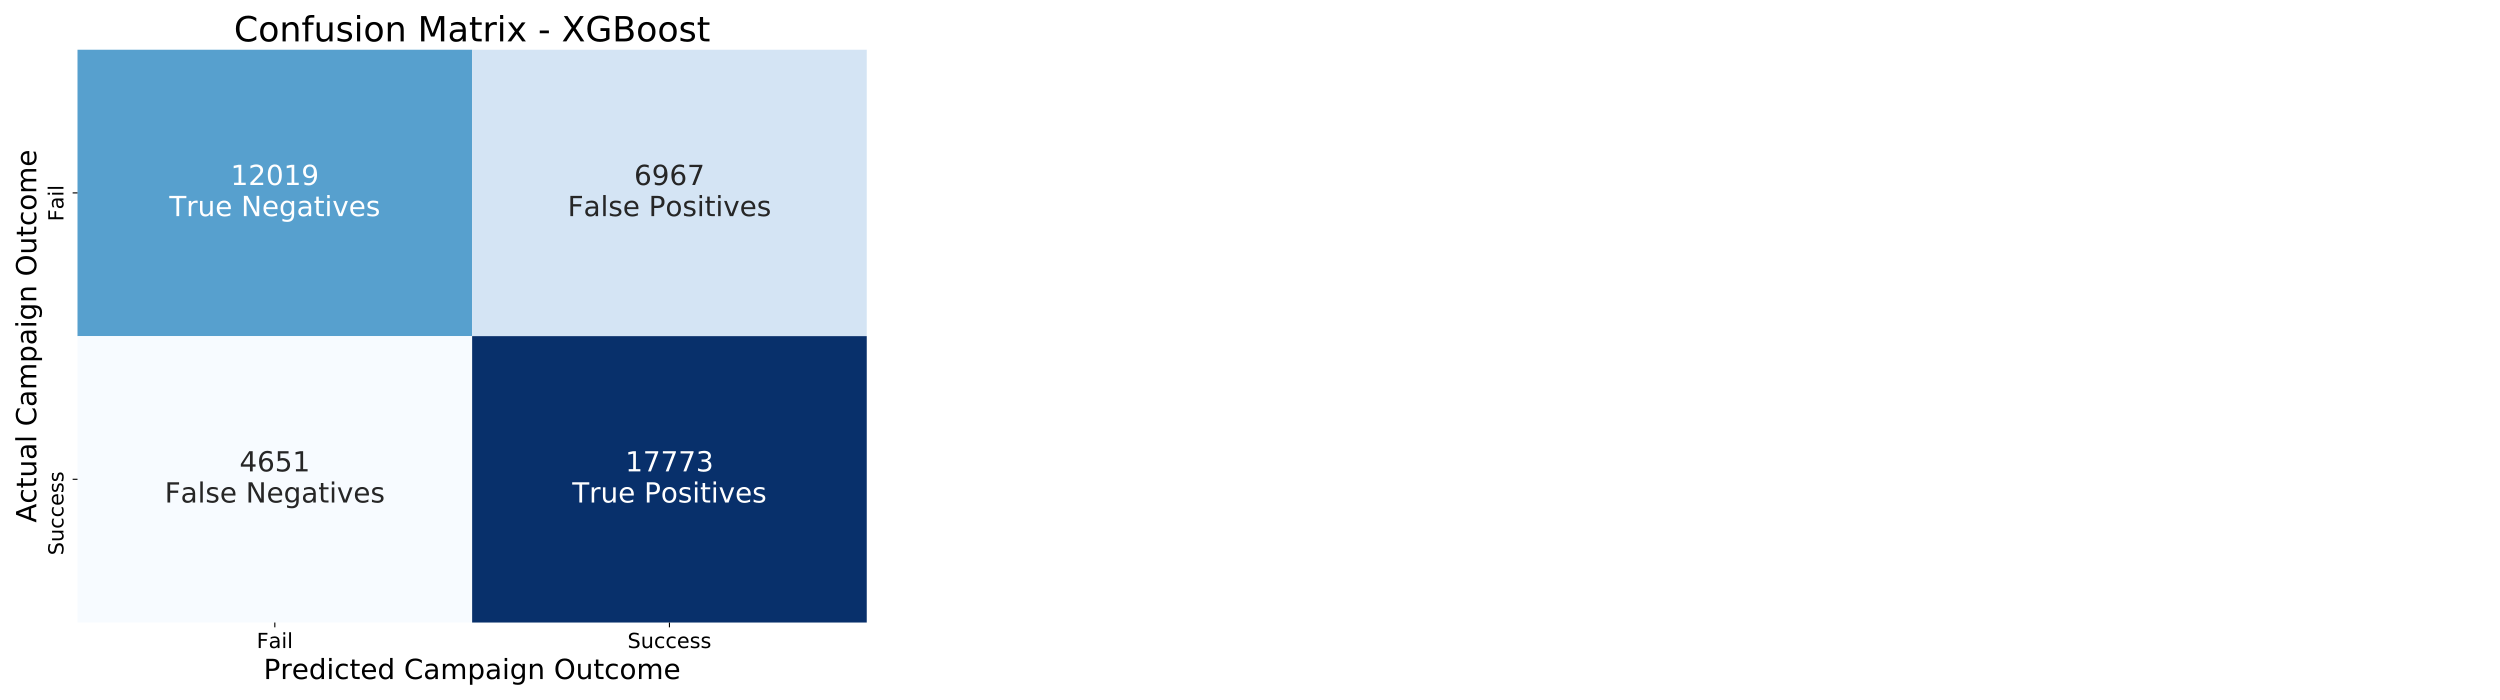
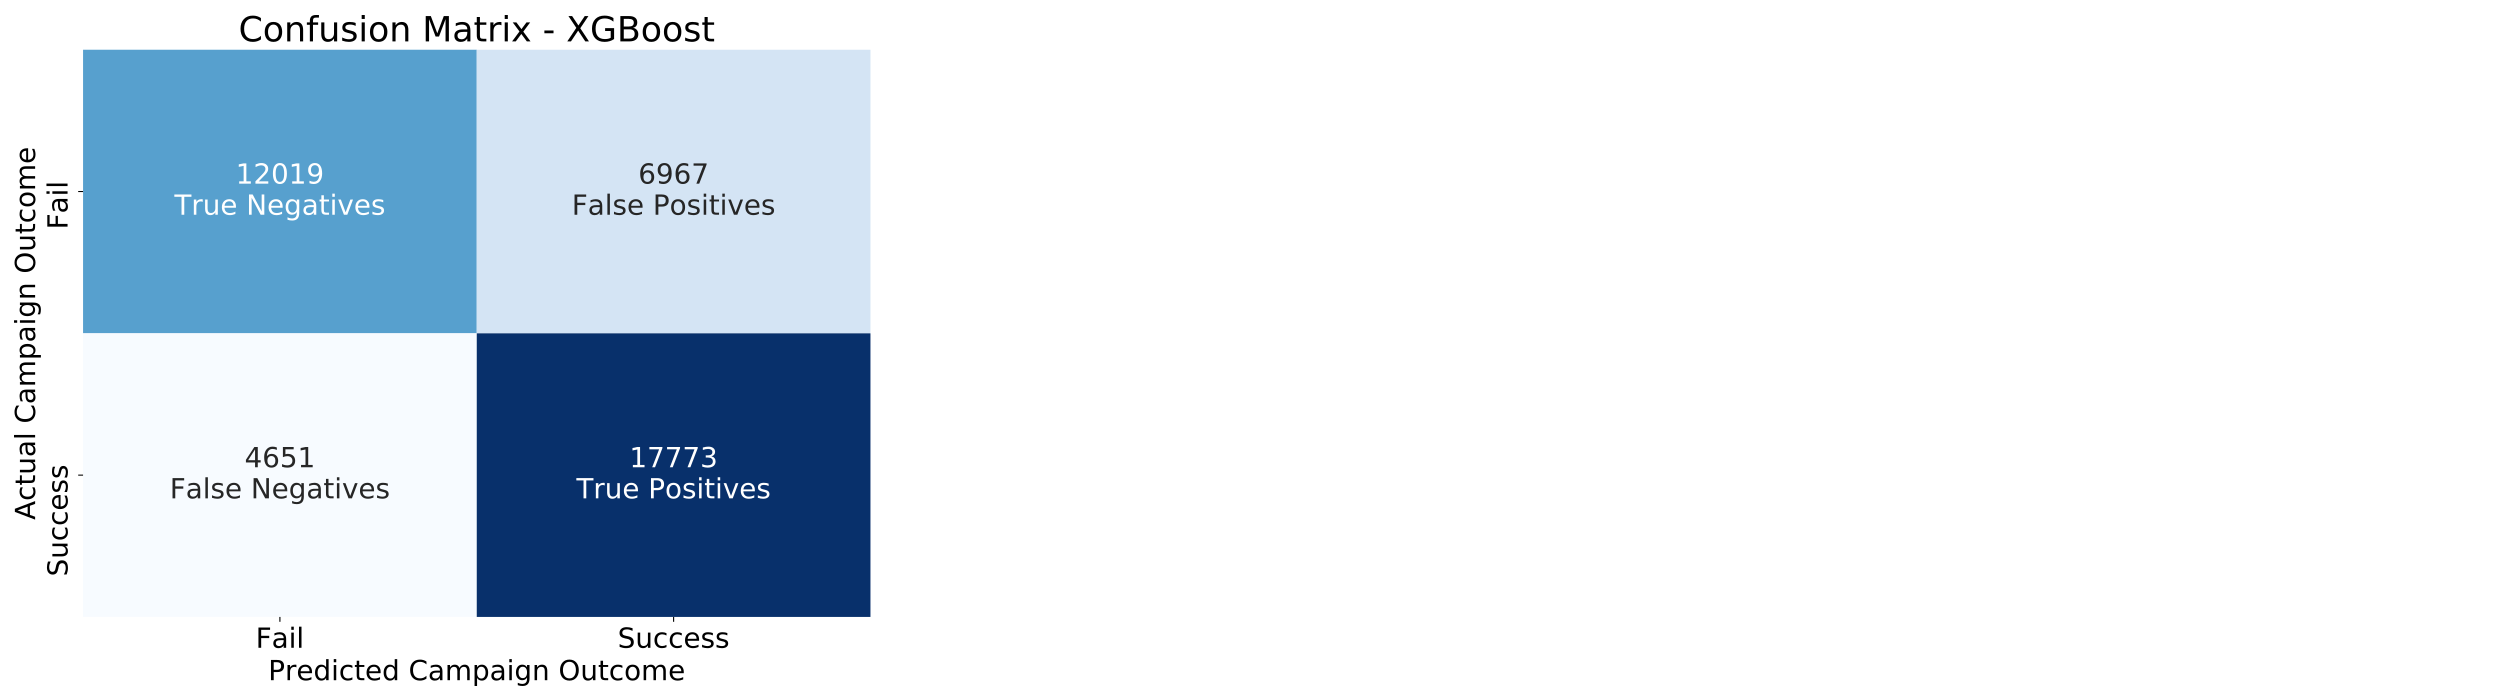
<svg xmlns="http://www.w3.org/2000/svg" xmlns:xlink="http://www.w3.org/1999/xlink" height="504pt" version="1.1" viewBox="0 0 1800 504" width="1800pt">
  <defs>
    <style type="text/css">
*{stroke-linecap:butt;stroke-linejoin:round;}
  </style>
  </defs>
  <g id="figure_1">
    <g id="patch_1">
      <path d="M 0 504  L 1800 504  L 1800 0  L 0 0  z " style="fill:#ffffff;" />
    </g>
    <g id="axes_1">
      <g id="patch_2">
-         <path d="M 55.8 448.2  L 624.067 448.2  L 624.067 35.8  L 55.8 35.8  z " style="fill:#ffffff;" />
+         <path d="M 59.8 444.2  L 626.733 444.2  L 626.733 35.8  L 59.8 35.8  z " style="fill:#ffffff;" />
      </g>
      <g id="QuadMesh_1">
-         <path clip-path="url(#p321d8cc567)" d="M 55.8 35.8  L 339.933 35.8  L 339.933 242  L 55.8 242  L 55.8 35.8  " style="fill:#57a0ce;" />
-         <path clip-path="url(#p321d8cc567)" d="M 339.933 35.8  L 624.067 35.8  L 624.067 242  L 339.933 242  L 339.933 35.8  " style="fill:#d4e4f4;" />
-         <path clip-path="url(#p321d8cc567)" d="M 55.8 242  L 339.933 242  L 339.933 448.2  L 55.8 448.2  L 55.8 242  " style="fill:#f7fbff;" />
-         <path clip-path="url(#p321d8cc567)" d="M 339.933 242  L 624.067 242  L 624.067 448.2  L 339.933 448.2  L 339.933 242  " style="fill:#08306b;" />
+         <path clip-path="url(#p36012ece17)" d="M 59.8 35.8  L 343.267 35.8  L 343.267 240  L 59.8 240  L 59.8 35.8  " style="fill:#57a0ce;" />
+         <path clip-path="url(#p36012ece17)" d="M 343.267 35.8  L 626.733 35.8  L 626.733 240  L 343.267 240  L 343.267 35.8  " style="fill:#d4e4f4;" />
+         <path clip-path="url(#p36012ece17)" d="M 59.8 240  L 343.267 240  L 343.267 444.2  L 59.8 444.2  L 59.8 240  " style="fill:#f7fbff;" />
+         <path clip-path="url(#p36012ece17)" d="M 343.267 240  L 626.733 240  L 626.733 444.2  L 343.267 444.2  L 343.267 240  " style="fill:#08306b;" />
      </g>
      <g id="matplotlib.axis_1">
        <g id="xtick_1">
          <g id="line2d_1">
            <defs>
-               <path d="M 0 0  L 0 3.5  " id="m177eaafdd3" style="stroke:#000000;stroke-width:0.8;" />
+               <path d="M 0 0  L 0 3.5  " id="mb6a6d5cf2f" style="stroke:#000000;stroke-width:0.8;" />
            </defs>
            <g>
-               <use style="stroke:#000000;stroke-width:0.8;" x="197.867" xlink:href="#m177eaafdd3" y="448.2" />
+               <use style="stroke:#000000;stroke-width:0.8;" x="201.533" xlink:href="#mb6a6d5cf2f" y="444.2" />
            </g>
          </g>
          <g id="text_1">
            <defs>
              <path d="M 9.812 72.906  L 51.703 72.906  L 51.703 64.594  L 19.672 64.594  L 19.672 43.109  L 48.578 43.109  L 48.578 34.812  L 19.672 34.812  L 19.672 0  L 9.812 0  z " id="DejaVuSans-70" />
              <path d="M 34.281 27.484  Q 23.391 27.484 19.188 25  Q 14.984 22.516 14.984 16.5  Q 14.984 11.719 18.141 8.906  Q 21.297 6.109 26.703 6.109  Q 34.188 6.109 38.703 11.406  Q 43.219 16.703 43.219 25.484  L 43.219 27.484  z M 52.203 31.203  L 52.203 0  L 43.219 0  L 43.219 8.297  Q 40.141 3.328 35.547 0.953  Q 30.953 -1.422 24.312 -1.422  Q 15.922 -1.422 10.953 3.297  Q 6 8.016 6 15.922  Q 6 25.141 12.172 29.828  Q 18.359 34.516 30.609 34.516  L 43.219 34.516  L 43.219 35.406  Q 43.219 41.609 39.141 45  Q 35.062 48.391 27.688 48.391  Q 23 48.391 18.547 47.266  Q 14.109 46.141 10.016 43.891  L 10.016 52.203  Q 14.938 54.109 19.578 55.047  Q 24.219 56 28.609 56  Q 40.484 56 46.344 49.844  Q 52.203 43.703 52.203 31.203  z " id="DejaVuSans-97" />
              <path d="M 9.422 54.688  L 18.406 54.688  L 18.406 0  L 9.422 0  z M 9.422 75.984  L 18.406 75.984  L 18.406 64.594  L 9.422 64.594  z " id="DejaVuSans-105" />
              <path d="M 9.422 75.984  L 18.406 75.984  L 18.406 0  L 9.422 0  z " id="DejaVuSans-108" />
            </defs>
-             <g transform="translate(184.8003 466.5977)scale(0.15 -0.15)">
+             <g transform="translate(184.1115 466.3969)scale(0.2 -0.2)">
              <use xlink:href="#DejaVuSans-70" />
              <use x="57.379" xlink:href="#DejaVuSans-97" />
              <use x="118.658" xlink:href="#DejaVuSans-105" />
              <use x="146.441" xlink:href="#DejaVuSans-108" />
            </g>
          </g>
        </g>
        <g id="xtick_2">
          <g id="line2d_2">
            <g>
-               <use style="stroke:#000000;stroke-width:0.8;" x="482" xlink:href="#m177eaafdd3" y="448.2" />
+               <use style="stroke:#000000;stroke-width:0.8;" x="485" xlink:href="#mb6a6d5cf2f" y="444.2" />
            </g>
          </g>
          <g id="text_2">
            <defs>
              <path d="M 53.516 70.516  L 53.516 60.891  Q 47.906 63.578 42.922 64.891  Q 37.938 66.219 33.297 66.219  Q 25.25 66.219 20.875 63.094  Q 16.5 59.969 16.5 54.203  Q 16.5 49.359 19.406 46.891  Q 22.312 44.438 30.422 42.922  L 36.375 41.703  Q 47.406 39.594 52.656 34.297  Q 57.906 29 57.906 20.125  Q 57.906 9.516 50.797 4.047  Q 43.703 -1.422 29.984 -1.422  Q 24.812 -1.422 18.969 -0.25  Q 13.141 0.922 6.891 3.219  L 6.891 13.375  Q 12.891 10.016 18.656 8.297  Q 24.422 6.594 29.984 6.594  Q 38.422 6.594 43.016 9.906  Q 47.609 13.234 47.609 19.391  Q 47.609 24.75 44.312 27.781  Q 41.016 30.812 33.5 32.328  L 27.484 33.5  Q 16.453 35.688 11.516 40.375  Q 6.594 45.062 6.594 53.422  Q 6.594 63.094 13.406 68.656  Q 20.219 74.219 32.172 74.219  Q 37.312 74.219 42.625 73.281  Q 47.953 72.359 53.516 70.516  z " id="DejaVuSans-83" />
              <path d="M 8.5 21.578  L 8.5 54.688  L 17.484 54.688  L 17.484 21.922  Q 17.484 14.156 20.5 10.266  Q 23.531 6.391 29.594 6.391  Q 36.859 6.391 41.078 11.031  Q 45.312 15.672 45.312 23.688  L 45.312 54.688  L 54.297 54.688  L 54.297 0  L 45.312 0  L 45.312 8.406  Q 42.047 3.422 37.719 1  Q 33.406 -1.422 27.688 -1.422  Q 18.266 -1.422 13.375 4.438  Q 8.5 10.297 8.5 21.578  z M 31.109 56  z " id="DejaVuSans-117" />
              <path d="M 48.781 52.594  L 48.781 44.188  Q 44.969 46.297 41.141 47.344  Q 37.312 48.391 33.406 48.391  Q 24.656 48.391 19.812 42.844  Q 14.984 37.312 14.984 27.297  Q 14.984 17.281 19.812 11.734  Q 24.656 6.203 33.406 6.203  Q 37.312 6.203 41.141 7.25  Q 44.969 8.297 48.781 10.406  L 48.781 2.094  Q 45.016 0.344 40.984 -0.531  Q 36.969 -1.422 32.422 -1.422  Q 20.062 -1.422 12.781 6.344  Q 5.516 14.109 5.516 27.297  Q 5.516 40.672 12.859 48.328  Q 20.219 56 33.016 56  Q 37.156 56 41.109 55.141  Q 45.062 54.297 48.781 52.594  z " id="DejaVuSans-99" />
              <path d="M 56.203 29.594  L 56.203 25.203  L 14.891 25.203  Q 15.484 15.922 20.484 11.062  Q 25.484 6.203 34.422 6.203  Q 39.594 6.203 44.453 7.469  Q 49.312 8.734 54.109 11.281  L 54.109 2.781  Q 49.266 0.734 44.188 -0.344  Q 39.109 -1.422 33.891 -1.422  Q 20.797 -1.422 13.156 6.188  Q 5.516 13.812 5.516 26.812  Q 5.516 40.234 12.766 48.109  Q 20.016 56 32.328 56  Q 43.359 56 49.781 48.891  Q 56.203 41.797 56.203 29.594  z M 47.219 32.234  Q 47.125 39.594 43.094 43.984  Q 39.062 48.391 32.422 48.391  Q 24.906 48.391 20.391 44.141  Q 15.875 39.891 15.188 32.172  z " id="DejaVuSans-101" />
              <path d="M 44.281 53.078  L 44.281 44.578  Q 40.484 46.531 36.375 47.5  Q 32.281 48.484 27.875 48.484  Q 21.188 48.484 17.844 46.438  Q 14.5 44.391 14.5 40.281  Q 14.5 37.156 16.891 35.375  Q 19.281 33.594 26.516 31.984  L 29.594 31.297  Q 39.156 29.25 43.188 25.516  Q 47.219 21.781 47.219 15.094  Q 47.219 7.469 41.188 3.016  Q 35.156 -1.422 24.609 -1.422  Q 20.219 -1.422 15.453 -0.562  Q 10.688 0.297 5.422 2  L 5.422 11.281  Q 10.406 8.688 15.234 7.391  Q 20.062 6.109 24.812 6.109  Q 31.156 6.109 34.562 8.281  Q 37.984 10.453 37.984 14.406  Q 37.984 18.062 35.516 20.016  Q 33.062 21.969 24.703 23.781  L 21.578 24.516  Q 13.234 26.266 9.516 29.906  Q 5.812 33.547 5.812 39.891  Q 5.812 47.609 11.281 51.797  Q 16.75 56 26.812 56  Q 31.781 56 36.172 55.266  Q 40.578 54.547 44.281 53.078  z " id="DejaVuSans-115" />
            </defs>
-             <g transform="translate(451.809 466.5977)scale(0.15 -0.15)">
+             <g transform="translate(444.7453 466.3969)scale(0.2 -0.2)">
              <use xlink:href="#DejaVuSans-83" />
              <use x="63.477" xlink:href="#DejaVuSans-117" />
              <use x="126.855" xlink:href="#DejaVuSans-99" />
              <use x="181.836" xlink:href="#DejaVuSans-99" />
              <use x="236.816" xlink:href="#DejaVuSans-101" />
              <use x="298.34" xlink:href="#DejaVuSans-115" />
              <use x="350.439" xlink:href="#DejaVuSans-115" />
            </g>
          </g>
        </g>
        <g id="text_3">
          <defs>
            <path d="M 19.672 64.797  L 19.672 37.406  L 32.078 37.406  Q 38.969 37.406 42.719 40.969  Q 46.484 44.531 46.484 51.125  Q 46.484 57.672 42.719 61.234  Q 38.969 64.797 32.078 64.797  z M 9.812 72.906  L 32.078 72.906  Q 44.344 72.906 50.609 67.359  Q 56.891 61.812 56.891 51.125  Q 56.891 40.328 50.609 34.812  Q 44.344 29.297 32.078 29.297  L 19.672 29.297  L 19.672 0  L 9.812 0  z " id="DejaVuSans-80" />
            <path d="M 41.109 46.297  Q 39.594 47.172 37.812 47.578  Q 36.031 48 33.891 48  Q 26.266 48 22.188 43.047  Q 18.109 38.094 18.109 28.812  L 18.109 0  L 9.078 0  L 9.078 54.688  L 18.109 54.688  L 18.109 46.188  Q 20.953 51.172 25.484 53.578  Q 30.031 56 36.531 56  Q 37.453 56 38.578 55.875  Q 39.703 55.766 41.062 55.516  z " id="DejaVuSans-114" />
            <path d="M 45.406 46.391  L 45.406 75.984  L 54.391 75.984  L 54.391 0  L 45.406 0  L 45.406 8.203  Q 42.578 3.328 38.25 0.953  Q 33.938 -1.422 27.875 -1.422  Q 17.969 -1.422 11.734 6.484  Q 5.516 14.406 5.516 27.297  Q 5.516 40.188 11.734 48.094  Q 17.969 56 27.875 56  Q 33.938 56 38.25 53.625  Q 42.578 51.266 45.406 46.391  z M 14.797 27.297  Q 14.797 17.391 18.875 11.75  Q 22.953 6.109 30.078 6.109  Q 37.203 6.109 41.297 11.75  Q 45.406 17.391 45.406 27.297  Q 45.406 37.203 41.297 42.844  Q 37.203 48.484 30.078 48.484  Q 22.953 48.484 18.875 42.844  Q 14.797 37.203 14.797 27.297  z " id="DejaVuSans-100" />
            <path d="M 18.312 70.219  L 18.312 54.688  L 36.812 54.688  L 36.812 47.703  L 18.312 47.703  L 18.312 18.016  Q 18.312 11.328 20.141 9.422  Q 21.969 7.516 27.594 7.516  L 36.812 7.516  L 36.812 0  L 27.594 0  Q 17.188 0 13.234 3.875  Q 9.281 7.766 9.281 18.016  L 9.281 47.703  L 2.688 47.703  L 2.688 54.688  L 9.281 54.688  L 9.281 70.219  z " id="DejaVuSans-116" />
            <path id="DejaVuSans-32" />
            <path d="M 64.406 67.281  L 64.406 56.891  Q 59.422 61.531 53.781 63.812  Q 48.141 66.109 41.797 66.109  Q 29.297 66.109 22.656 58.469  Q 16.016 50.828 16.016 36.375  Q 16.016 21.969 22.656 14.328  Q 29.297 6.688 41.797 6.688  Q 48.141 6.688 53.781 8.984  Q 59.422 11.281 64.406 15.922  L 64.406 5.609  Q 59.234 2.094 53.438 0.328  Q 47.656 -1.422 41.219 -1.422  Q 24.656 -1.422 15.125 8.703  Q 5.609 18.844 5.609 36.375  Q 5.609 53.953 15.125 64.078  Q 24.656 74.219 41.219 74.219  Q 47.75 74.219 53.531 72.484  Q 59.328 70.75 64.406 67.281  z " id="DejaVuSans-67" />
            <path d="M 52 44.188  Q 55.375 50.25 60.062 53.125  Q 64.75 56 71.094 56  Q 79.641 56 84.281 50.016  Q 88.922 44.047 88.922 33.016  L 88.922 0  L 79.891 0  L 79.891 32.719  Q 79.891 40.578 77.094 44.375  Q 74.312 48.188 68.609 48.188  Q 61.625 48.188 57.562 43.547  Q 53.516 38.922 53.516 30.906  L 53.516 0  L 44.484 0  L 44.484 32.719  Q 44.484 40.625 41.703 44.406  Q 38.922 48.188 33.109 48.188  Q 26.219 48.188 22.156 43.531  Q 18.109 38.875 18.109 30.906  L 18.109 0  L 9.078 0  L 9.078 54.688  L 18.109 54.688  L 18.109 46.188  Q 21.188 51.219 25.484 53.609  Q 29.781 56 35.688 56  Q 41.656 56 45.828 52.969  Q 50 49.953 52 44.188  z " id="DejaVuSans-109" />
            <path d="M 18.109 8.203  L 18.109 -20.797  L 9.078 -20.797  L 9.078 54.688  L 18.109 54.688  L 18.109 46.391  Q 20.953 51.266 25.266 53.625  Q 29.594 56 35.594 56  Q 45.562 56 51.781 48.094  Q 58.016 40.188 58.016 27.297  Q 58.016 14.406 51.781 6.484  Q 45.562 -1.422 35.594 -1.422  Q 29.594 -1.422 25.266 0.953  Q 20.953 3.328 18.109 8.203  z M 48.688 27.297  Q 48.688 37.203 44.609 42.844  Q 40.531 48.484 33.406 48.484  Q 26.266 48.484 22.188 42.844  Q 18.109 37.203 18.109 27.297  Q 18.109 17.391 22.188 11.75  Q 26.266 6.109 33.406 6.109  Q 40.531 6.109 44.609 11.75  Q 48.688 17.391 48.688 27.297  z " id="DejaVuSans-112" />
            <path d="M 45.406 27.984  Q 45.406 37.75 41.375 43.109  Q 37.359 48.484 30.078 48.484  Q 22.859 48.484 18.828 43.109  Q 14.797 37.75 14.797 27.984  Q 14.797 18.266 18.828 12.891  Q 22.859 7.516 30.078 7.516  Q 37.359 7.516 41.375 12.891  Q 45.406 18.266 45.406 27.984  z M 54.391 6.781  Q 54.391 -7.172 48.188 -13.984  Q 42 -20.797 29.203 -20.797  Q 24.469 -20.797 20.266 -20.094  Q 16.062 -19.391 12.109 -17.922  L 12.109 -9.188  Q 16.062 -11.328 19.922 -12.344  Q 23.781 -13.375 27.781 -13.375  Q 36.625 -13.375 41.016 -8.766  Q 45.406 -4.156 45.406 5.172  L 45.406 9.625  Q 42.625 4.781 38.281 2.391  Q 33.938 0 27.875 0  Q 17.828 0 11.672 7.656  Q 5.516 15.328 5.516 27.984  Q 5.516 40.672 11.672 48.328  Q 17.828 56 27.875 56  Q 33.938 56 38.281 53.609  Q 42.625 51.219 45.406 46.391  L 45.406 54.688  L 54.391 54.688  z " id="DejaVuSans-103" />
            <path d="M 54.891 33.016  L 54.891 0  L 45.906 0  L 45.906 32.719  Q 45.906 40.484 42.875 44.328  Q 39.844 48.188 33.797 48.188  Q 26.516 48.188 22.312 43.547  Q 18.109 38.922 18.109 30.906  L 18.109 0  L 9.078 0  L 9.078 54.688  L 18.109 54.688  L 18.109 46.188  Q 21.344 51.125 25.703 53.562  Q 30.078 56 35.797 56  Q 45.219 56 50.047 50.172  Q 54.891 44.344 54.891 33.016  z " id="DejaVuSans-110" />
            <path d="M 39.406 66.219  Q 28.656 66.219 22.328 58.203  Q 16.016 50.203 16.016 36.375  Q 16.016 22.609 22.328 14.594  Q 28.656 6.594 39.406 6.594  Q 50.141 6.594 56.422 14.594  Q 62.703 22.609 62.703 36.375  Q 62.703 50.203 56.422 58.203  Q 50.141 66.219 39.406 66.219  z M 39.406 74.219  Q 54.734 74.219 63.906 63.938  Q 73.094 53.656 73.094 36.375  Q 73.094 19.141 63.906 8.859  Q 54.734 -1.422 39.406 -1.422  Q 24.031 -1.422 14.812 8.828  Q 5.609 19.094 5.609 36.375  Q 5.609 53.656 14.812 63.938  Q 24.031 74.219 39.406 74.219  z " id="DejaVuSans-79" />
            <path d="M 30.609 48.391  Q 23.391 48.391 19.188 42.75  Q 14.984 37.109 14.984 27.297  Q 14.984 17.484 19.156 11.844  Q 23.344 6.203 30.609 6.203  Q 37.797 6.203 41.984 11.859  Q 46.188 17.531 46.188 27.297  Q 46.188 37.016 41.984 42.703  Q 37.797 48.391 30.609 48.391  z M 30.609 56  Q 42.328 56 49.016 48.375  Q 55.719 40.766 55.719 27.297  Q 55.719 13.875 49.016 6.219  Q 42.328 -1.422 30.609 -1.422  Q 18.844 -1.422 12.172 6.219  Q 5.516 13.875 5.516 27.297  Q 5.516 40.766 12.172 48.375  Q 18.844 56 30.609 56  z " id="DejaVuSans-111" />
          </defs>
-           <g transform="translate(189.8083 488.9141)scale(0.2 -0.2)">
+           <g transform="translate(193.1417 489.7531)scale(0.2 -0.2)">
            <use xlink:href="#DejaVuSans-80" />
            <use x="60.287" xlink:href="#DejaVuSans-114" />
            <use x="101.369" xlink:href="#DejaVuSans-101" />
            <use x="162.893" xlink:href="#DejaVuSans-100" />
            <use x="226.369" xlink:href="#DejaVuSans-105" />
            <use x="254.152" xlink:href="#DejaVuSans-99" />
            <use x="309.133" xlink:href="#DejaVuSans-116" />
            <use x="348.342" xlink:href="#DejaVuSans-101" />
            <use x="409.865" xlink:href="#DejaVuSans-100" />
            <use x="473.342" xlink:href="#DejaVuSans-32" />
            <use x="505.129" xlink:href="#DejaVuSans-67" />
            <use x="574.953" xlink:href="#DejaVuSans-97" />
            <use x="636.232" xlink:href="#DejaVuSans-109" />
            <use x="733.645" xlink:href="#DejaVuSans-112" />
            <use x="797.121" xlink:href="#DejaVuSans-97" />
            <use x="858.4" xlink:href="#DejaVuSans-105" />
            <use x="886.184" xlink:href="#DejaVuSans-103" />
            <use x="949.66" xlink:href="#DejaVuSans-110" />
            <use x="1013.039" xlink:href="#DejaVuSans-32" />
            <use x="1044.826" xlink:href="#DejaVuSans-79" />
            <use x="1123.537" xlink:href="#DejaVuSans-117" />
            <use x="1186.916" xlink:href="#DejaVuSans-116" />
            <use x="1226.125" xlink:href="#DejaVuSans-99" />
            <use x="1281.105" xlink:href="#DejaVuSans-111" />
            <use x="1342.287" xlink:href="#DejaVuSans-109" />
            <use x="1439.699" xlink:href="#DejaVuSans-101" />
          </g>
        </g>
      </g>
      <g id="matplotlib.axis_2">
        <g id="ytick_1">
          <g id="line2d_3">
            <defs>
-               <path d="M 0 0  L -3.5 0  " id="m50a0f83d71" style="stroke:#000000;stroke-width:0.8;" />
+               <path d="M 0 0  L -3.5 0  " id="mf124deb93b" style="stroke:#000000;stroke-width:0.8;" />
            </defs>
            <g>
-               <use style="stroke:#000000;stroke-width:0.8;" x="55.8" xlink:href="#m50a0f83d71" y="138.9" />
+               <use style="stroke:#000000;stroke-width:0.8;" x="59.8" xlink:href="#mf124deb93b" y="137.9" />
            </g>
          </g>
          <g id="text_4">
-             <g transform="translate(45.68047 159.334)rotate(-90)scale(0.15 -0.15)">
+             <g transform="translate(48.64062 165.1453)rotate(-90)scale(0.2 -0.2)">
              <use xlink:href="#DejaVuSans-70" />
              <use x="57.379" xlink:href="#DejaVuSans-97" />
              <use x="118.658" xlink:href="#DejaVuSans-105" />
              <use x="146.441" xlink:href="#DejaVuSans-108" />
            </g>
          </g>
        </g>
        <g id="ytick_2">
          <g id="line2d_4">
            <g>
-               <use style="stroke:#000000;stroke-width:0.8;" x="55.8" xlink:href="#m50a0f83d71" y="345.1" />
+               <use style="stroke:#000000;stroke-width:0.8;" x="59.8" xlink:href="#mf124deb93b" y="342.1" />
            </g>
          </g>
          <g id="text_5">
-             <g transform="translate(45.68047 399.7832)rotate(-90)scale(0.15 -0.15)">
+             <g transform="translate(48.64062 415.0109)rotate(-90)scale(0.2 -0.2)">
              <use xlink:href="#DejaVuSans-83" />
              <use x="63.477" xlink:href="#DejaVuSans-117" />
              <use x="126.855" xlink:href="#DejaVuSans-99" />
              <use x="181.836" xlink:href="#DejaVuSans-99" />
              <use x="236.816" xlink:href="#DejaVuSans-101" />
              <use x="298.34" xlink:href="#DejaVuSans-115" />
              <use x="350.439" xlink:href="#DejaVuSans-115" />
            </g>
          </g>
        </g>
        <g id="text_6">
          <defs>
            <path d="M 34.188 63.188  L 20.797 26.906  L 47.609 26.906  z M 28.609 72.906  L 39.797 72.906  L 67.578 0  L 57.328 0  L 50.688 18.703  L 17.828 18.703  L 11.188 0  L 0.781 0  z " id="DejaVuSans-65" />
          </defs>
-           <g transform="translate(26.12344 376.2906)rotate(-90)scale(0.2 -0.2)">
+           <g transform="translate(25.28438 374.2906)rotate(-90)scale(0.2 -0.2)">
            <use xlink:href="#DejaVuSans-65" />
            <use x="68.393" xlink:href="#DejaVuSans-99" />
            <use x="123.373" xlink:href="#DejaVuSans-116" />
            <use x="162.582" xlink:href="#DejaVuSans-117" />
            <use x="225.961" xlink:href="#DejaVuSans-97" />
            <use x="287.24" xlink:href="#DejaVuSans-108" />
            <use x="315.023" xlink:href="#DejaVuSans-32" />
            <use x="346.811" xlink:href="#DejaVuSans-67" />
            <use x="416.635" xlink:href="#DejaVuSans-97" />
            <use x="477.914" xlink:href="#DejaVuSans-109" />
            <use x="575.326" xlink:href="#DejaVuSans-112" />
            <use x="638.803" xlink:href="#DejaVuSans-97" />
            <use x="700.082" xlink:href="#DejaVuSans-105" />
            <use x="727.865" xlink:href="#DejaVuSans-103" />
            <use x="791.342" xlink:href="#DejaVuSans-110" />
            <use x="854.721" xlink:href="#DejaVuSans-32" />
            <use x="886.508" xlink:href="#DejaVuSans-79" />
            <use x="965.219" xlink:href="#DejaVuSans-117" />
            <use x="1028.598" xlink:href="#DejaVuSans-116" />
            <use x="1067.807" xlink:href="#DejaVuSans-99" />
            <use x="1122.787" xlink:href="#DejaVuSans-111" />
            <use x="1183.969" xlink:href="#DejaVuSans-109" />
            <use x="1281.381" xlink:href="#DejaVuSans-101" />
          </g>
        </g>
      </g>
      <g id="text_7">
        <defs>
          <path d="M 12.406 8.297  L 28.516 8.297  L 28.516 63.922  L 10.984 60.406  L 10.984 69.391  L 28.422 72.906  L 38.281 72.906  L 38.281 8.297  L 54.391 8.297  L 54.391 0  L 12.406 0  z " id="DejaVuSans-49" />
          <path d="M 19.188 8.297  L 53.609 8.297  L 53.609 0  L 7.328 0  L 7.328 8.297  Q 12.938 14.109 22.625 23.891  Q 32.328 33.688 34.812 36.531  Q 39.547 41.844 41.422 45.531  Q 43.312 49.219 43.312 52.781  Q 43.312 58.594 39.234 62.25  Q 35.156 65.922 28.609 65.922  Q 23.969 65.922 18.812 64.312  Q 13.672 62.703 7.812 59.422  L 7.812 69.391  Q 13.766 71.781 18.938 73  Q 24.125 74.219 28.422 74.219  Q 39.75 74.219 46.484 68.547  Q 53.219 62.891 53.219 53.422  Q 53.219 48.922 51.531 44.891  Q 49.859 40.875 45.406 35.406  Q 44.188 33.984 37.641 27.219  Q 31.109 20.453 19.188 8.297  z " id="DejaVuSans-50" />
          <path d="M 31.781 66.406  Q 24.172 66.406 20.328 58.906  Q 16.5 51.422 16.5 36.375  Q 16.5 21.391 20.328 13.891  Q 24.172 6.391 31.781 6.391  Q 39.453 6.391 43.281 13.891  Q 47.125 21.391 47.125 36.375  Q 47.125 51.422 43.281 58.906  Q 39.453 66.406 31.781 66.406  z M 31.781 74.219  Q 44.047 74.219 50.516 64.516  Q 56.984 54.828 56.984 36.375  Q 56.984 17.969 50.516 8.266  Q 44.047 -1.422 31.781 -1.422  Q 19.531 -1.422 13.062 8.266  Q 6.594 17.969 6.594 36.375  Q 6.594 54.828 13.062 64.516  Q 19.531 74.219 31.781 74.219  z " id="DejaVuSans-48" />
          <path d="M 10.984 1.516  L 10.984 10.5  Q 14.703 8.734 18.5 7.812  Q 22.312 6.891 25.984 6.891  Q 35.75 6.891 40.891 13.453  Q 46.047 20.016 46.781 33.406  Q 43.953 29.203 39.594 26.953  Q 35.25 24.703 29.984 24.703  Q 19.047 24.703 12.672 31.312  Q 6.297 37.938 6.297 49.422  Q 6.297 60.641 12.938 67.422  Q 19.578 74.219 30.609 74.219  Q 43.266 74.219 49.922 64.516  Q 56.594 54.828 56.594 36.375  Q 56.594 19.141 48.406 8.859  Q 40.234 -1.422 26.422 -1.422  Q 22.703 -1.422 18.891 -0.688  Q 15.094 0.047 10.984 1.516  z M 30.609 32.422  Q 37.25 32.422 41.125 36.953  Q 45.016 41.5 45.016 49.422  Q 45.016 57.281 41.125 61.844  Q 37.25 66.406 30.609 66.406  Q 23.969 66.406 20.094 61.844  Q 16.219 57.281 16.219 49.422  Q 16.219 41.5 20.094 36.953  Q 23.969 32.422 30.609 32.422  z " id="DejaVuSans-57" />
        </defs>
-         <g style="fill:#ffffff;" transform="translate(166.0542 133.2209)scale(0.2 -0.2)">
+         <g style="fill:#ffffff;" transform="translate(169.7208 132.2209)scale(0.2 -0.2)">
          <use xlink:href="#DejaVuSans-49" />
          <use x="63.623" xlink:href="#DejaVuSans-50" />
          <use x="127.246" xlink:href="#DejaVuSans-48" />
          <use x="190.869" xlink:href="#DejaVuSans-49" />
          <use x="254.492" xlink:href="#DejaVuSans-57" />
        </g>
        <defs>
          <path d="M -0.297 72.906  L 61.375 72.906  L 61.375 64.594  L 35.5 64.594  L 35.5 0  L 25.594 0  L 25.594 64.594  L -0.297 64.594  z " id="DejaVuSans-84" />
          <path d="M 9.812 72.906  L 23.094 72.906  L 55.422 11.922  L 55.422 72.906  L 64.984 72.906  L 64.984 0  L 51.703 0  L 19.391 60.984  L 19.391 0  L 9.812 0  z " id="DejaVuSans-78" />
          <path d="M 2.984 54.688  L 12.5 54.688  L 29.594 8.797  L 46.688 54.688  L 56.203 54.688  L 35.688 0  L 23.484 0  z " id="DejaVuSans-118" />
        </defs>
-         <g style="fill:#ffffff;" transform="translate(121.9104 155.6166)scale(0.2 -0.2)">
+         <g style="fill:#ffffff;" transform="translate(125.5771 154.6166)scale(0.2 -0.2)">
          <use xlink:href="#DejaVuSans-84" />
          <use x="60.865" xlink:href="#DejaVuSans-114" />
          <use x="101.979" xlink:href="#DejaVuSans-117" />
          <use x="165.357" xlink:href="#DejaVuSans-101" />
          <use x="226.881" xlink:href="#DejaVuSans-32" />
          <use x="258.668" xlink:href="#DejaVuSans-78" />
          <use x="333.473" xlink:href="#DejaVuSans-101" />
          <use x="394.996" xlink:href="#DejaVuSans-103" />
          <use x="458.473" xlink:href="#DejaVuSans-97" />
          <use x="519.752" xlink:href="#DejaVuSans-116" />
          <use x="558.961" xlink:href="#DejaVuSans-105" />
          <use x="586.744" xlink:href="#DejaVuSans-118" />
          <use x="645.924" xlink:href="#DejaVuSans-101" />
          <use x="707.447" xlink:href="#DejaVuSans-115" />
        </g>
      </g>
      <g id="text_8">
        <defs>
          <path d="M 33.016 40.375  Q 26.375 40.375 22.484 35.828  Q 18.609 31.297 18.609 23.391  Q 18.609 15.531 22.484 10.953  Q 26.375 6.391 33.016 6.391  Q 39.656 6.391 43.531 10.953  Q 47.406 15.531 47.406 23.391  Q 47.406 31.297 43.531 35.828  Q 39.656 40.375 33.016 40.375  z M 52.594 71.297  L 52.594 62.312  Q 48.875 64.062 45.094 64.984  Q 41.312 65.922 37.594 65.922  Q 27.828 65.922 22.672 59.328  Q 17.531 52.734 16.797 39.406  Q 19.672 43.656 24.016 45.922  Q 28.375 48.188 33.594 48.188  Q 44.578 48.188 50.953 41.516  Q 57.328 34.859 57.328 23.391  Q 57.328 12.156 50.688 5.359  Q 44.047 -1.422 33.016 -1.422  Q 20.359 -1.422 13.672 8.266  Q 6.984 17.969 6.984 36.375  Q 6.984 53.656 15.188 63.938  Q 23.391 74.219 37.203 74.219  Q 40.922 74.219 44.703 73.484  Q 48.484 72.75 52.594 71.297  z " id="DejaVuSans-54" />
          <path d="M 8.203 72.906  L 55.078 72.906  L 55.078 68.703  L 28.609 0  L 18.312 0  L 43.219 64.594  L 8.203 64.594  z " id="DejaVuSans-55" />
        </defs>
-         <g style="fill:#262626;" transform="translate(456.55 133.2209)scale(0.2 -0.2)">
+         <g style="fill:#262626;" transform="translate(459.55 132.2209)scale(0.2 -0.2)">
          <use xlink:href="#DejaVuSans-54" />
          <use x="63.623" xlink:href="#DejaVuSans-57" />
          <use x="127.246" xlink:href="#DejaVuSans-54" />
          <use x="190.869" xlink:href="#DejaVuSans-55" />
        </g>
-         <g style="fill:#262626;" transform="translate(408.7047 155.6166)scale(0.2 -0.2)">
+         <g style="fill:#262626;" transform="translate(411.7047 154.6166)scale(0.2 -0.2)">
          <use xlink:href="#DejaVuSans-70" />
          <use x="57.379" xlink:href="#DejaVuSans-97" />
          <use x="118.658" xlink:href="#DejaVuSans-108" />
          <use x="146.441" xlink:href="#DejaVuSans-115" />
          <use x="198.541" xlink:href="#DejaVuSans-101" />
          <use x="260.064" xlink:href="#DejaVuSans-32" />
          <use x="291.852" xlink:href="#DejaVuSans-80" />
          <use x="352.107" xlink:href="#DejaVuSans-111" />
          <use x="413.289" xlink:href="#DejaVuSans-115" />
          <use x="465.389" xlink:href="#DejaVuSans-105" />
          <use x="493.172" xlink:href="#DejaVuSans-116" />
          <use x="532.381" xlink:href="#DejaVuSans-105" />
          <use x="560.164" xlink:href="#DejaVuSans-118" />
          <use x="619.344" xlink:href="#DejaVuSans-101" />
          <use x="680.867" xlink:href="#DejaVuSans-115" />
        </g>
      </g>
      <g id="text_9">
        <defs>
          <path d="M 37.797 64.312  L 12.891 25.391  L 37.797 25.391  z M 35.203 72.906  L 47.609 72.906  L 47.609 25.391  L 58.016 25.391  L 58.016 17.188  L 47.609 17.188  L 47.609 0  L 37.797 0  L 37.797 17.188  L 4.891 17.188  L 4.891 26.703  z " id="DejaVuSans-52" />
          <path d="M 10.797 72.906  L 49.516 72.906  L 49.516 64.594  L 19.828 64.594  L 19.828 46.734  Q 21.969 47.469 24.109 47.828  Q 26.266 48.188 28.422 48.188  Q 40.625 48.188 47.75 41.5  Q 54.891 34.812 54.891 23.391  Q 54.891 11.625 47.562 5.094  Q 40.234 -1.422 26.906 -1.422  Q 22.312 -1.422 17.547 -0.641  Q 12.797 0.141 7.719 1.703  L 7.719 11.625  Q 12.109 9.234 16.797 8.062  Q 21.484 6.891 26.703 6.891  Q 35.156 6.891 40.078 11.328  Q 45.016 15.766 45.016 23.391  Q 45.016 31 40.078 35.438  Q 35.156 39.891 26.703 39.891  Q 22.75 39.891 18.812 39.016  Q 14.891 38.141 10.797 36.281  z " id="DejaVuSans-53" />
        </defs>
-         <g style="fill:#262626;" transform="translate(172.4167 339.4209)scale(0.2 -0.2)">
+         <g style="fill:#262626;" transform="translate(176.0833 336.4209)scale(0.2 -0.2)">
          <use xlink:href="#DejaVuSans-52" />
          <use x="63.623" xlink:href="#DejaVuSans-54" />
          <use x="127.246" xlink:href="#DejaVuSans-53" />
          <use x="190.869" xlink:href="#DejaVuSans-49" />
        </g>
-         <g style="fill:#262626;" transform="translate(118.5917 361.8166)scale(0.2 -0.2)">
+         <g style="fill:#262626;" transform="translate(122.2583 358.8166)scale(0.2 -0.2)">
          <use xlink:href="#DejaVuSans-70" />
          <use x="57.379" xlink:href="#DejaVuSans-97" />
          <use x="118.658" xlink:href="#DejaVuSans-108" />
          <use x="146.441" xlink:href="#DejaVuSans-115" />
          <use x="198.541" xlink:href="#DejaVuSans-101" />
          <use x="260.064" xlink:href="#DejaVuSans-32" />
          <use x="291.852" xlink:href="#DejaVuSans-78" />
          <use x="366.656" xlink:href="#DejaVuSans-101" />
          <use x="428.18" xlink:href="#DejaVuSans-103" />
          <use x="491.656" xlink:href="#DejaVuSans-97" />
          <use x="552.936" xlink:href="#DejaVuSans-116" />
          <use x="592.145" xlink:href="#DejaVuSans-105" />
          <use x="619.928" xlink:href="#DejaVuSans-118" />
          <use x="679.107" xlink:href="#DejaVuSans-101" />
          <use x="740.631" xlink:href="#DejaVuSans-115" />
        </g>
      </g>
      <g id="text_10">
        <defs>
          <path d="M 40.578 39.312  Q 47.656 37.797 51.625 33  Q 55.609 28.219 55.609 21.188  Q 55.609 10.406 48.188 4.484  Q 40.766 -1.422 27.094 -1.422  Q 22.516 -1.422 17.656 -0.516  Q 12.797 0.391 7.625 2.203  L 7.625 11.719  Q 11.719 9.328 16.594 8.109  Q 21.484 6.891 26.812 6.891  Q 36.078 6.891 40.938 10.547  Q 45.797 14.203 45.797 21.188  Q 45.797 27.641 41.281 31.266  Q 36.766 34.906 28.719 34.906  L 20.219 34.906  L 20.219 43.016  L 29.109 43.016  Q 36.375 43.016 40.234 45.922  Q 44.094 48.828 44.094 54.297  Q 44.094 59.906 40.109 62.906  Q 36.141 65.922 28.719 65.922  Q 24.656 65.922 20.016 65.031  Q 15.375 64.156 9.812 62.312  L 9.812 71.094  Q 15.438 72.656 20.344 73.438  Q 25.25 74.219 29.594 74.219  Q 40.828 74.219 47.359 69.109  Q 53.906 64.016 53.906 55.328  Q 53.906 49.266 50.438 45.094  Q 46.969 40.922 40.578 39.312  z " id="DejaVuSans-51" />
        </defs>
-         <g style="fill:#ffffff;" transform="translate(450.1875 339.4209)scale(0.2 -0.2)">
+         <g style="fill:#ffffff;" transform="translate(453.1875 336.4209)scale(0.2 -0.2)">
          <use xlink:href="#DejaVuSans-49" />
          <use x="63.623" xlink:href="#DejaVuSans-55" />
          <use x="127.246" xlink:href="#DejaVuSans-55" />
          <use x="190.869" xlink:href="#DejaVuSans-55" />
          <use x="254.492" xlink:href="#DejaVuSans-51" />
        </g>
-         <g style="fill:#ffffff;" transform="translate(412.0234 361.8166)scale(0.2 -0.2)">
+         <g style="fill:#ffffff;" transform="translate(415.0234 358.8166)scale(0.2 -0.2)">
          <use xlink:href="#DejaVuSans-84" />
          <use x="60.865" xlink:href="#DejaVuSans-114" />
          <use x="101.979" xlink:href="#DejaVuSans-117" />
          <use x="165.357" xlink:href="#DejaVuSans-101" />
          <use x="226.881" xlink:href="#DejaVuSans-32" />
          <use x="258.668" xlink:href="#DejaVuSans-80" />
          <use x="318.924" xlink:href="#DejaVuSans-111" />
          <use x="380.105" xlink:href="#DejaVuSans-115" />
          <use x="432.205" xlink:href="#DejaVuSans-105" />
          <use x="459.988" xlink:href="#DejaVuSans-116" />
          <use x="499.197" xlink:href="#DejaVuSans-105" />
          <use x="526.98" xlink:href="#DejaVuSans-118" />
          <use x="586.16" xlink:href="#DejaVuSans-101" />
          <use x="647.684" xlink:href="#DejaVuSans-115" />
        </g>
      </g>
      <g id="text_11">
        <defs>
          <path d="M 37.109 75.984  L 37.109 68.5  L 28.516 68.5  Q 23.688 68.5 21.797 66.547  Q 19.922 64.594 19.922 59.516  L 19.922 54.688  L 34.719 54.688  L 34.719 47.703  L 19.922 47.703  L 19.922 0  L 10.891 0  L 10.891 47.703  L 2.297 47.703  L 2.297 54.688  L 10.891 54.688  L 10.891 58.5  Q 10.891 67.625 15.141 71.797  Q 19.391 75.984 28.609 75.984  z " id="DejaVuSans-102" />
          <path d="M 9.812 72.906  L 24.516 72.906  L 43.109 23.297  L 61.812 72.906  L 76.516 72.906  L 76.516 0  L 66.891 0  L 66.891 64.016  L 48.094 14.016  L 38.188 14.016  L 19.391 64.016  L 19.391 0  L 9.812 0  z " id="DejaVuSans-77" />
          <path d="M 54.891 54.688  L 35.109 28.078  L 55.906 0  L 45.312 0  L 29.391 21.484  L 13.484 0  L 2.875 0  L 24.125 28.609  L 4.688 54.688  L 15.281 54.688  L 29.781 35.203  L 44.281 54.688  z " id="DejaVuSans-120" />
          <path d="M 4.891 31.391  L 31.203 31.391  L 31.203 23.391  L 4.891 23.391  z " id="DejaVuSans-45" />
          <path d="M 6.297 72.906  L 16.891 72.906  L 35.016 45.797  L 53.219 72.906  L 63.812 72.906  L 40.375 37.891  L 65.375 0  L 54.781 0  L 34.281 31  L 13.625 0  L 2.984 0  L 29 38.922  z " id="DejaVuSans-88" />
          <path d="M 59.516 10.406  L 59.516 29.984  L 43.406 29.984  L 43.406 38.094  L 69.281 38.094  L 69.281 6.781  Q 63.578 2.734 56.688 0.656  Q 49.812 -1.422 42 -1.422  Q 24.906 -1.422 15.25 8.562  Q 5.609 18.562 5.609 36.375  Q 5.609 54.25 15.25 64.234  Q 24.906 74.219 42 74.219  Q 49.125 74.219 55.547 72.453  Q 61.969 70.703 67.391 67.281  L 67.391 56.781  Q 61.922 61.422 55.766 63.766  Q 49.609 66.109 42.828 66.109  Q 29.438 66.109 22.719 58.641  Q 16.016 51.172 16.016 36.375  Q 16.016 21.625 22.719 14.156  Q 29.438 6.688 42.828 6.688  Q 48.047 6.688 52.141 7.594  Q 56.25 8.5 59.516 10.406  z " id="DejaVuSans-71" />
          <path d="M 19.672 34.812  L 19.672 8.109  L 35.5 8.109  Q 43.453 8.109 47.281 11.406  Q 51.125 14.703 51.125 21.484  Q 51.125 28.328 47.281 31.562  Q 43.453 34.812 35.5 34.812  z M 19.672 64.797  L 19.672 42.828  L 34.281 42.828  Q 41.5 42.828 45.031 45.531  Q 48.578 48.25 48.578 53.812  Q 48.578 59.328 45.031 62.062  Q 41.5 64.797 34.281 64.797  z M 9.812 72.906  L 35.016 72.906  Q 46.297 72.906 52.391 68.219  Q 58.5 63.531 58.5 54.891  Q 58.5 48.188 55.375 44.234  Q 52.25 40.281 46.188 39.312  Q 53.469 37.75 57.5 32.781  Q 61.531 27.828 61.531 20.406  Q 61.531 10.641 54.891 5.312  Q 48.25 0 35.984 0  L 9.812 0  z " id="DejaVuSans-66" />
        </defs>
-         <g transform="translate(168.4411 29.8)scale(0.25 -0.25)">
+         <g transform="translate(171.7745 29.8)scale(0.25 -0.25)">
          <use xlink:href="#DejaVuSans-67" />
          <use x="69.824" xlink:href="#DejaVuSans-111" />
          <use x="131.006" xlink:href="#DejaVuSans-110" />
          <use x="194.385" xlink:href="#DejaVuSans-102" />
          <use x="229.59" xlink:href="#DejaVuSans-117" />
          <use x="292.969" xlink:href="#DejaVuSans-115" />
          <use x="345.068" xlink:href="#DejaVuSans-105" />
          <use x="372.852" xlink:href="#DejaVuSans-111" />
          <use x="434.033" xlink:href="#DejaVuSans-110" />
          <use x="497.412" xlink:href="#DejaVuSans-32" />
          <use x="529.199" xlink:href="#DejaVuSans-77" />
          <use x="615.479" xlink:href="#DejaVuSans-97" />
          <use x="676.758" xlink:href="#DejaVuSans-116" />
          <use x="715.967" xlink:href="#DejaVuSans-114" />
          <use x="757.08" xlink:href="#DejaVuSans-105" />
          <use x="784.863" xlink:href="#DejaVuSans-120" />
          <use x="844.043" xlink:href="#DejaVuSans-32" />
          <use x="875.83" xlink:href="#DejaVuSans-45" />
          <use x="911.914" xlink:href="#DejaVuSans-32" />
          <use x="943.701" xlink:href="#DejaVuSans-88" />
          <use x="1012.207" xlink:href="#DejaVuSans-71" />
          <use x="1089.697" xlink:href="#DejaVuSans-66" />
          <use x="1158.301" xlink:href="#DejaVuSans-111" />
          <use x="1219.482" xlink:href="#DejaVuSans-111" />
          <use x="1280.664" xlink:href="#DejaVuSans-115" />
          <use x="1332.764" xlink:href="#DejaVuSans-116" />
        </g>
      </g>
    </g>
  </g>
  <defs>
-     <clipPath id="p321d8cc567">
-       <rect height="412.4" width="568.267" x="55.8" y="35.8" />
+     <clipPath id="p36012ece17">
+       <rect height="408.4" width="566.933" x="59.8" y="35.8" />
    </clipPath>
  </defs>
</svg>
